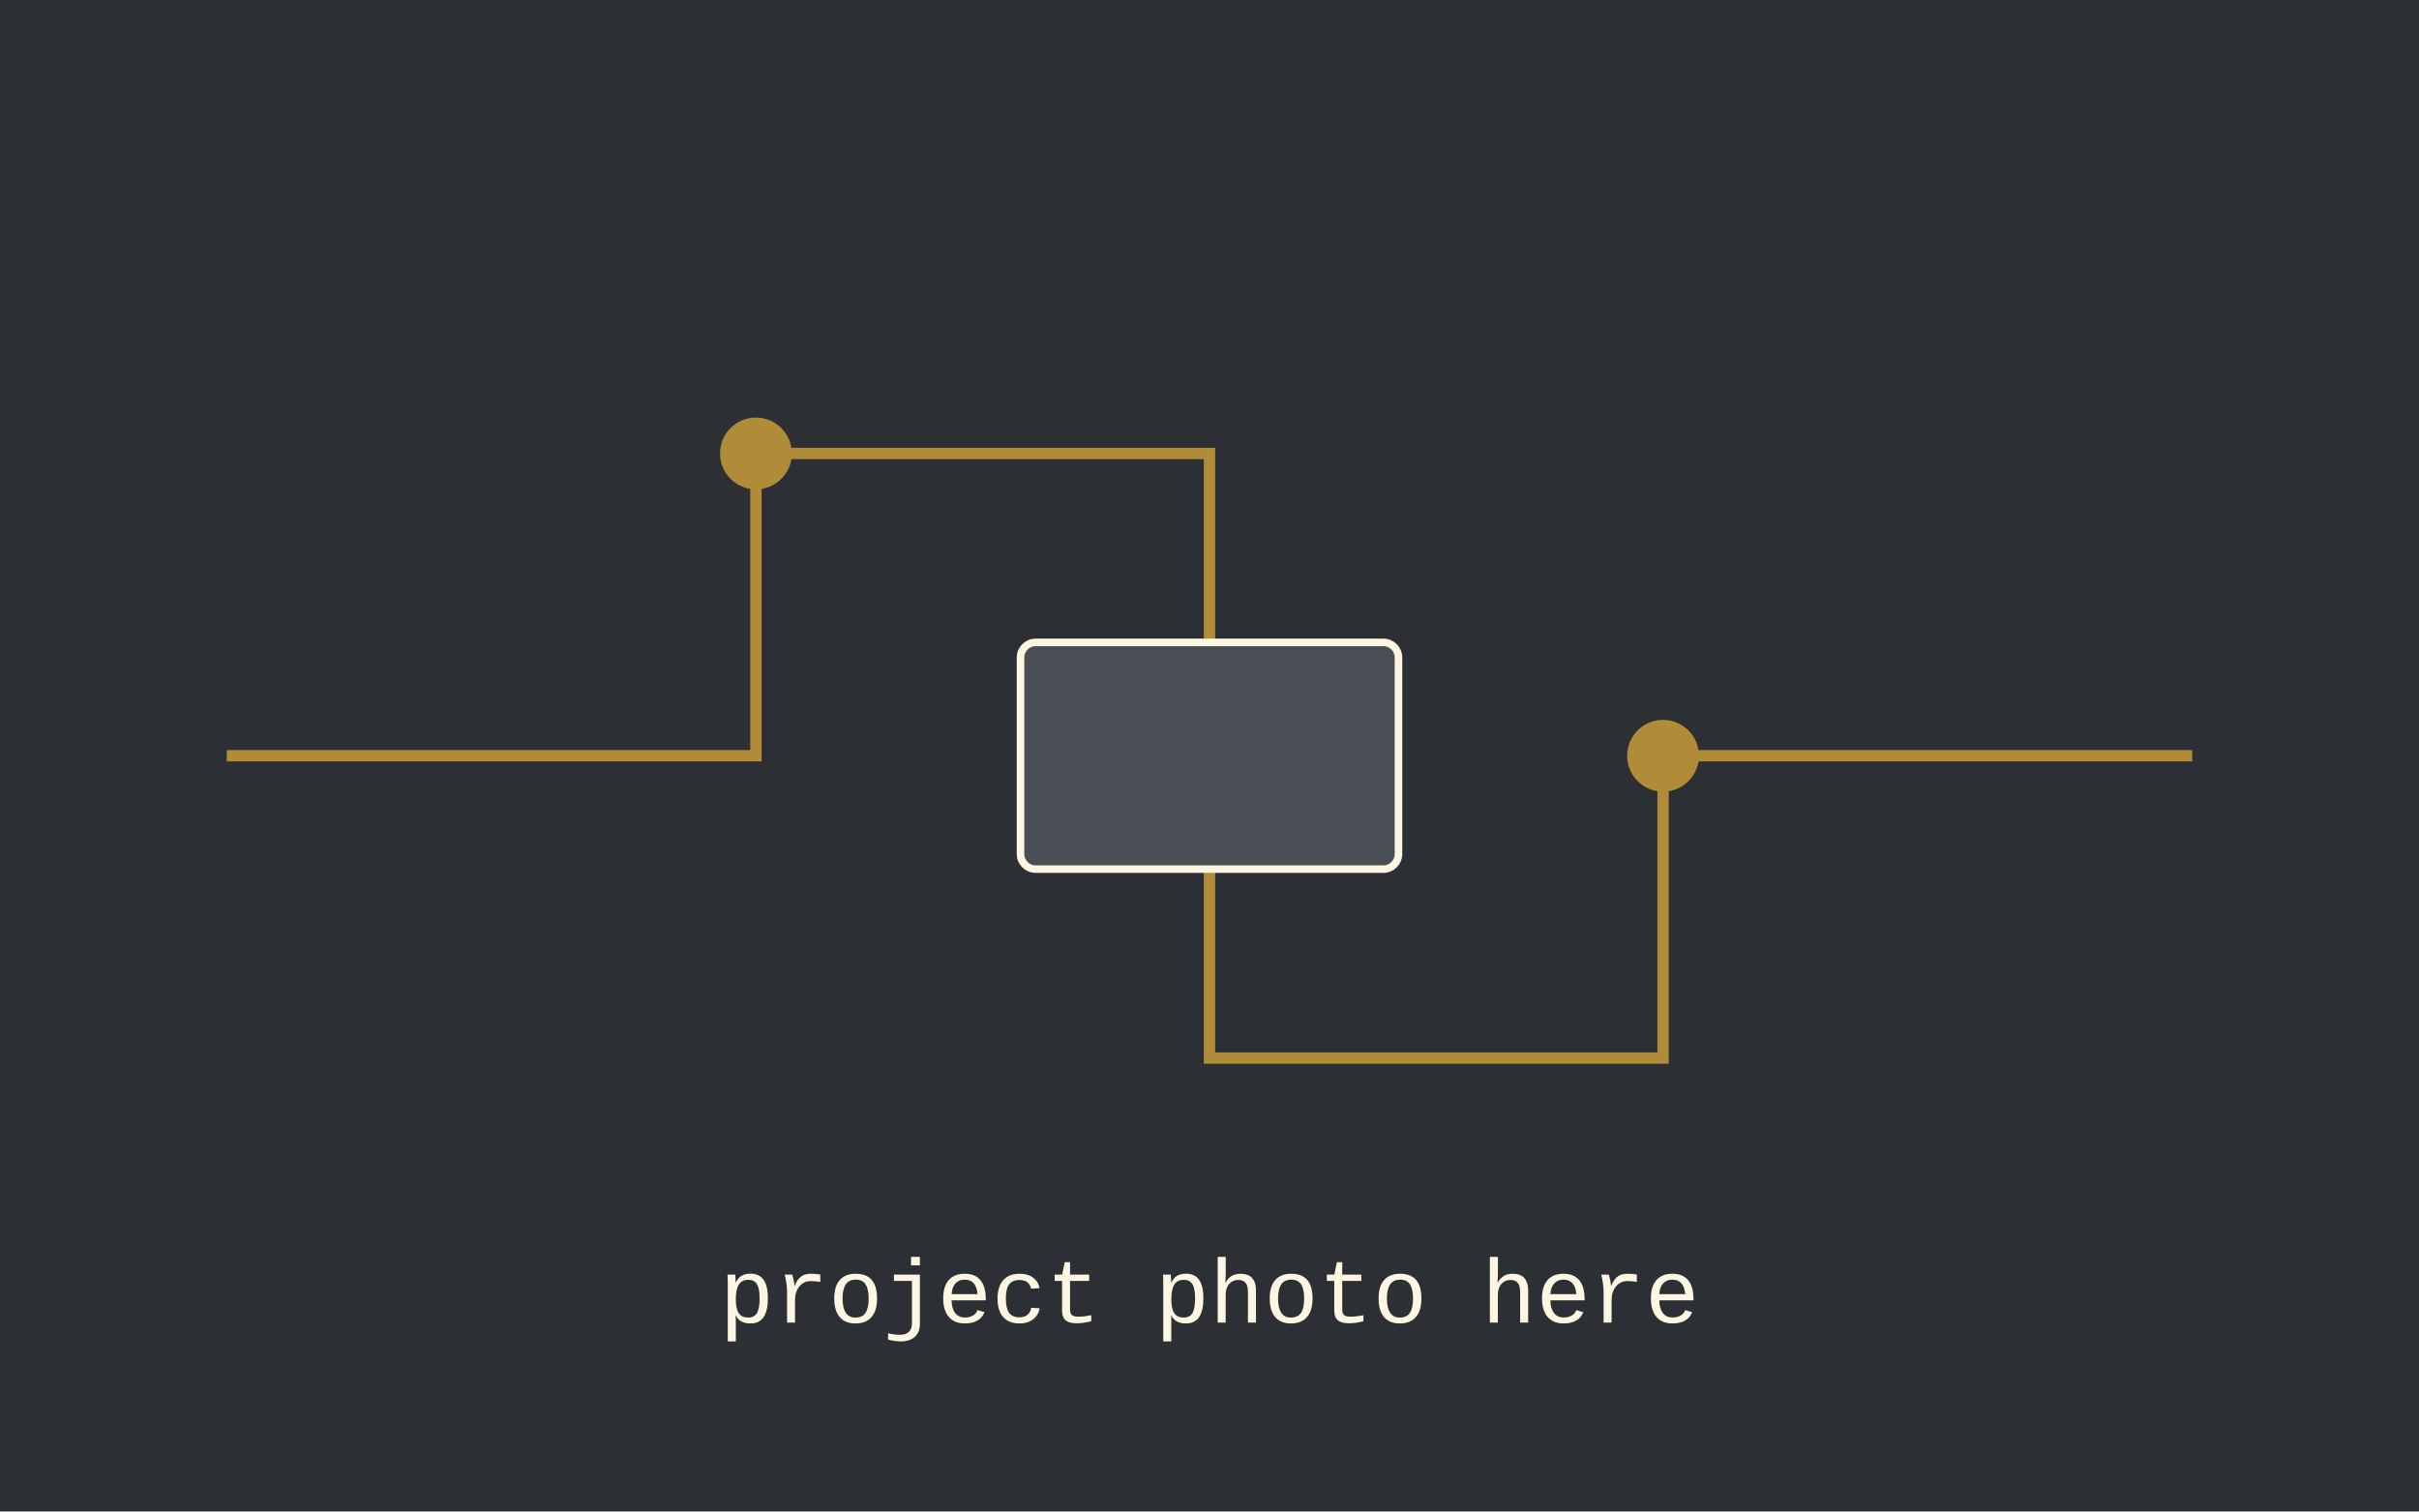
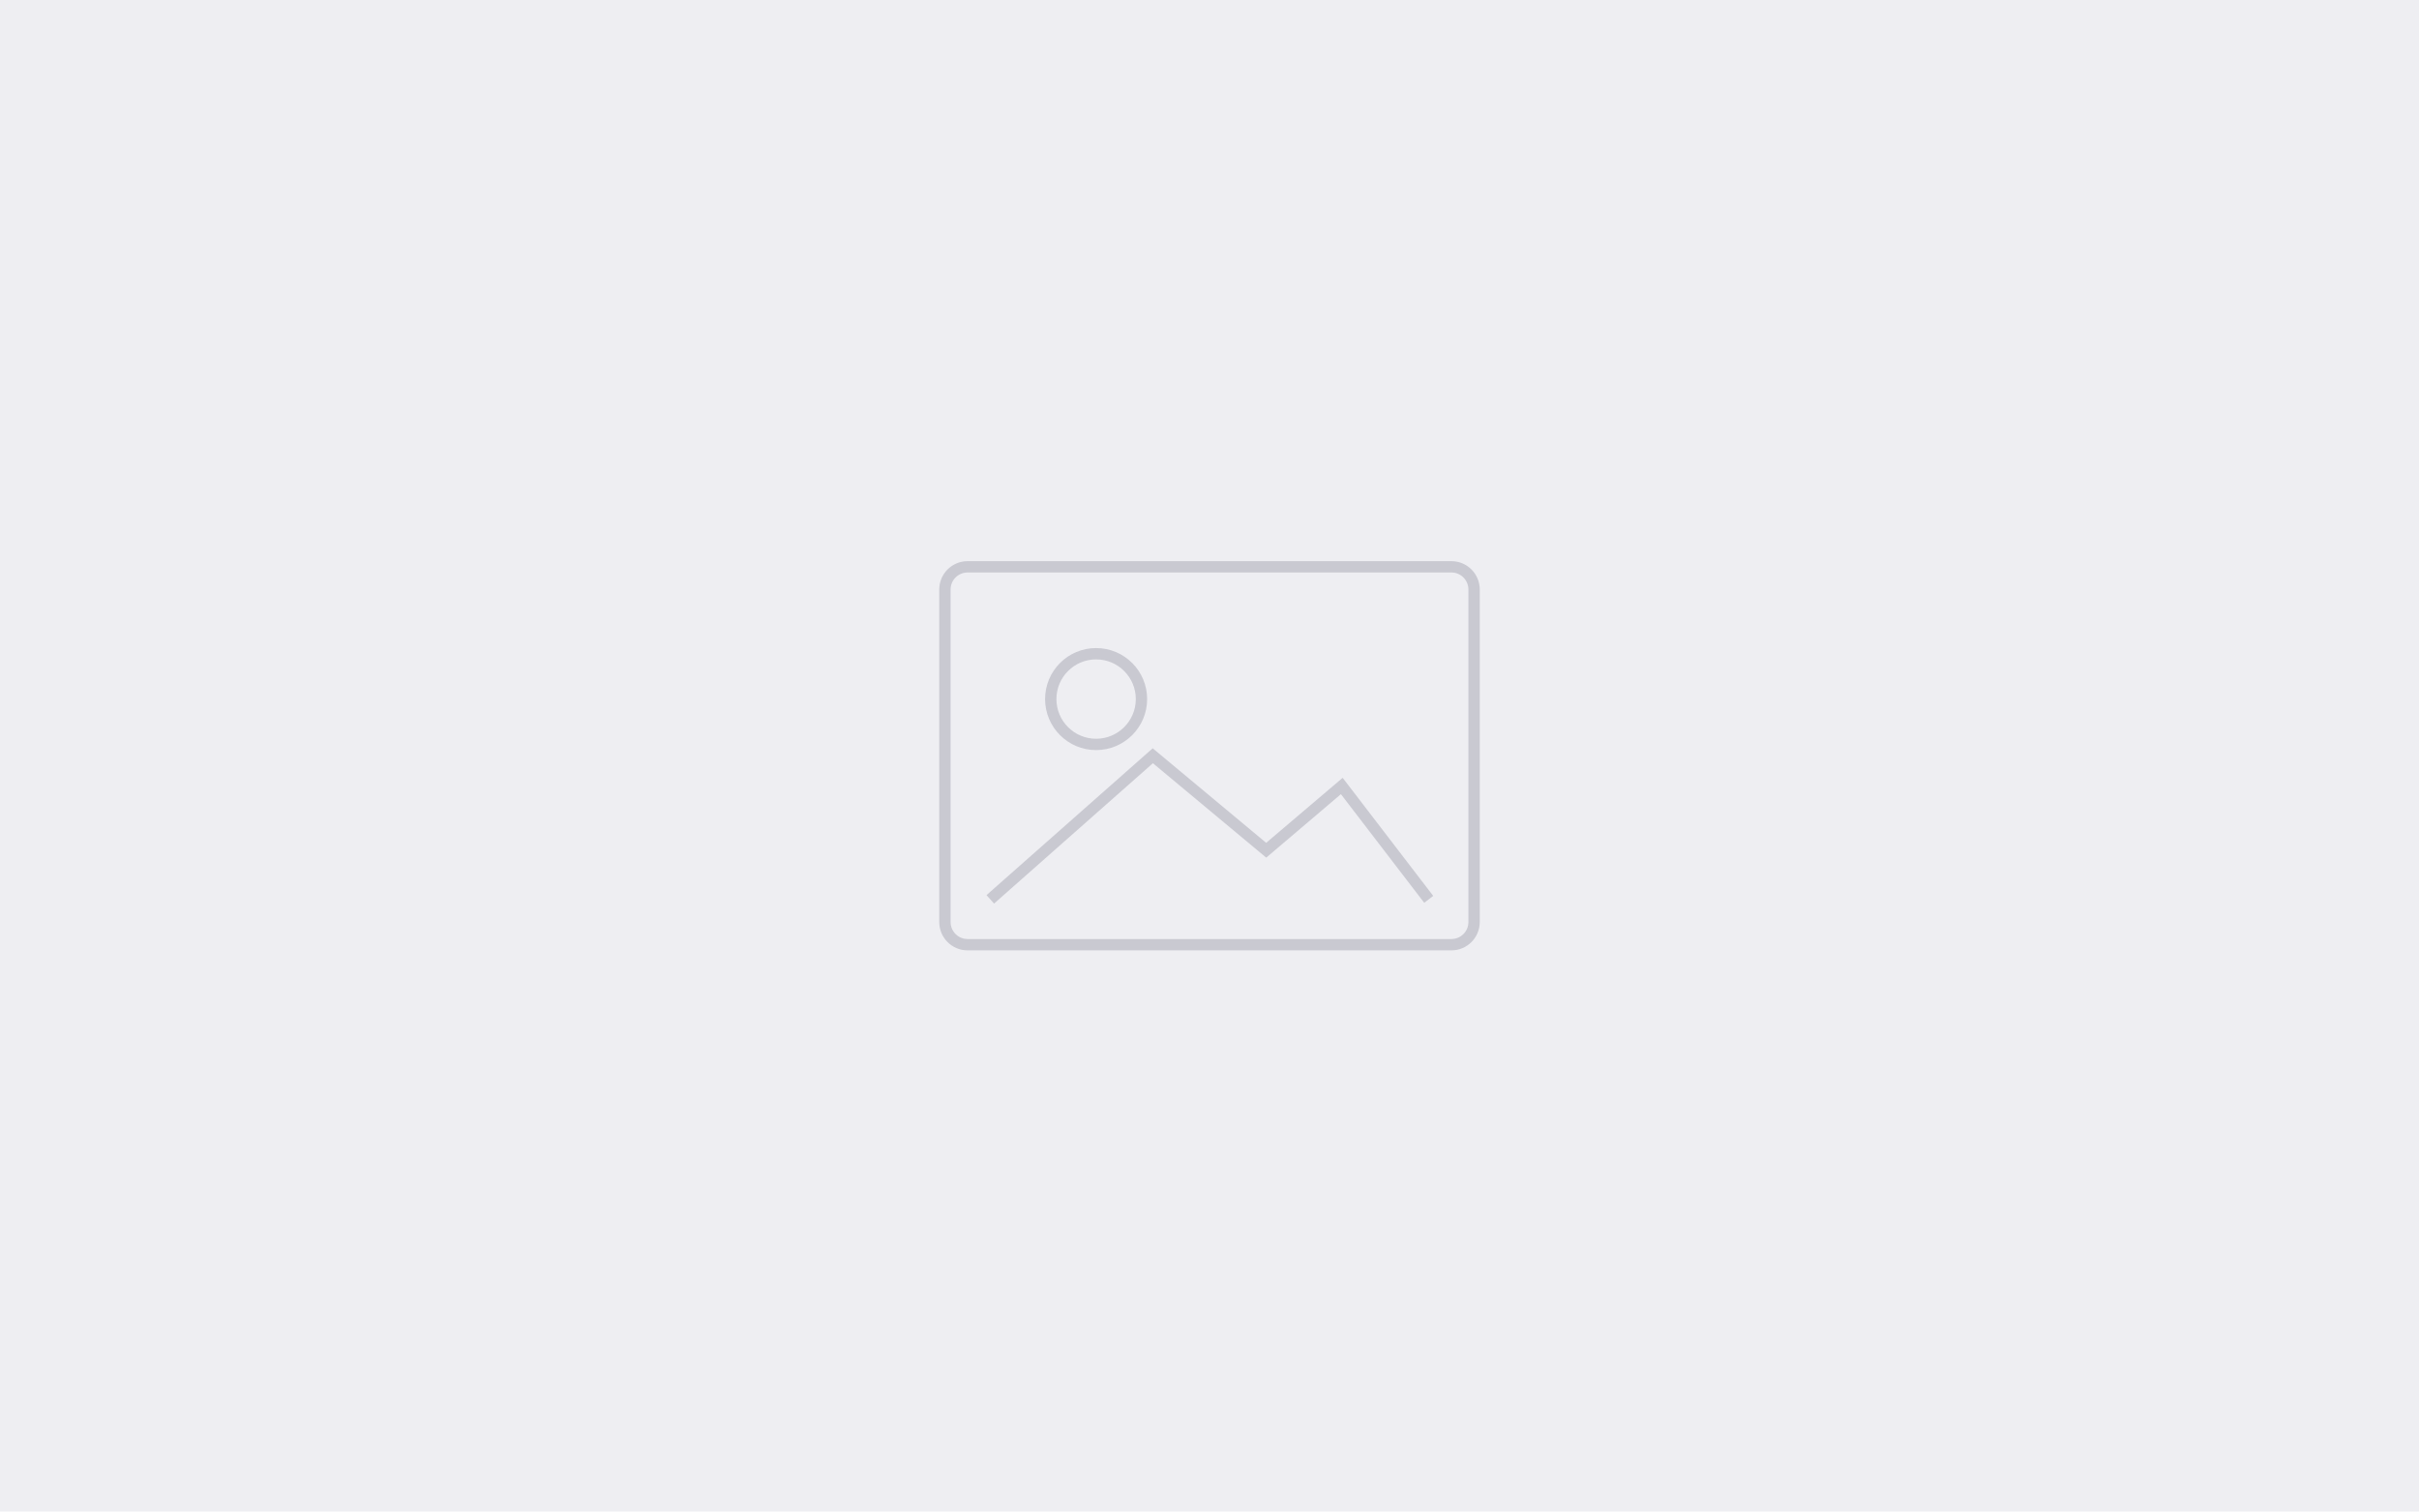
<svg xmlns="http://www.w3.org/2000/svg" viewBox="0 0 640 400" width="640" height="400">
-   <rect width="640" height="400" fill="#2c2f33" />
-   <g stroke="#e8b23a" stroke-width="3" fill="none" opacity="0.7">
-     <path d="M60 200 H 200 V 120 H 320 V 280 H 440 V 200 H 580" />
-     <circle cx="200" cy="120" r="8" fill="#e8b23a" />
-     <circle cx="440" cy="200" r="8" fill="#e8b23a" />
+   <rect width="640" height="400" fill="#eeeef2" />
+   <g fill="none" stroke="#c9c9d1" stroke-width="3">
+     <rect x="250" y="150" width="140" height="100" rx="6" />
+     <circle cx="290" cy="185" r="12" />
+     <path d="M262 238 L 305 200 L 335 225 L 355 208 L 378 238" />
  </g>
-   <rect x="270" y="170" width="100" height="60" rx="4" fill="#4a4f55" stroke="#fdf6e3" stroke-width="2" />
-   <text x="320" y="350" text-anchor="middle" font-family="Courier New, monospace" font-size="24" fill="#fdf6e3">project photo here</text>
</svg>
